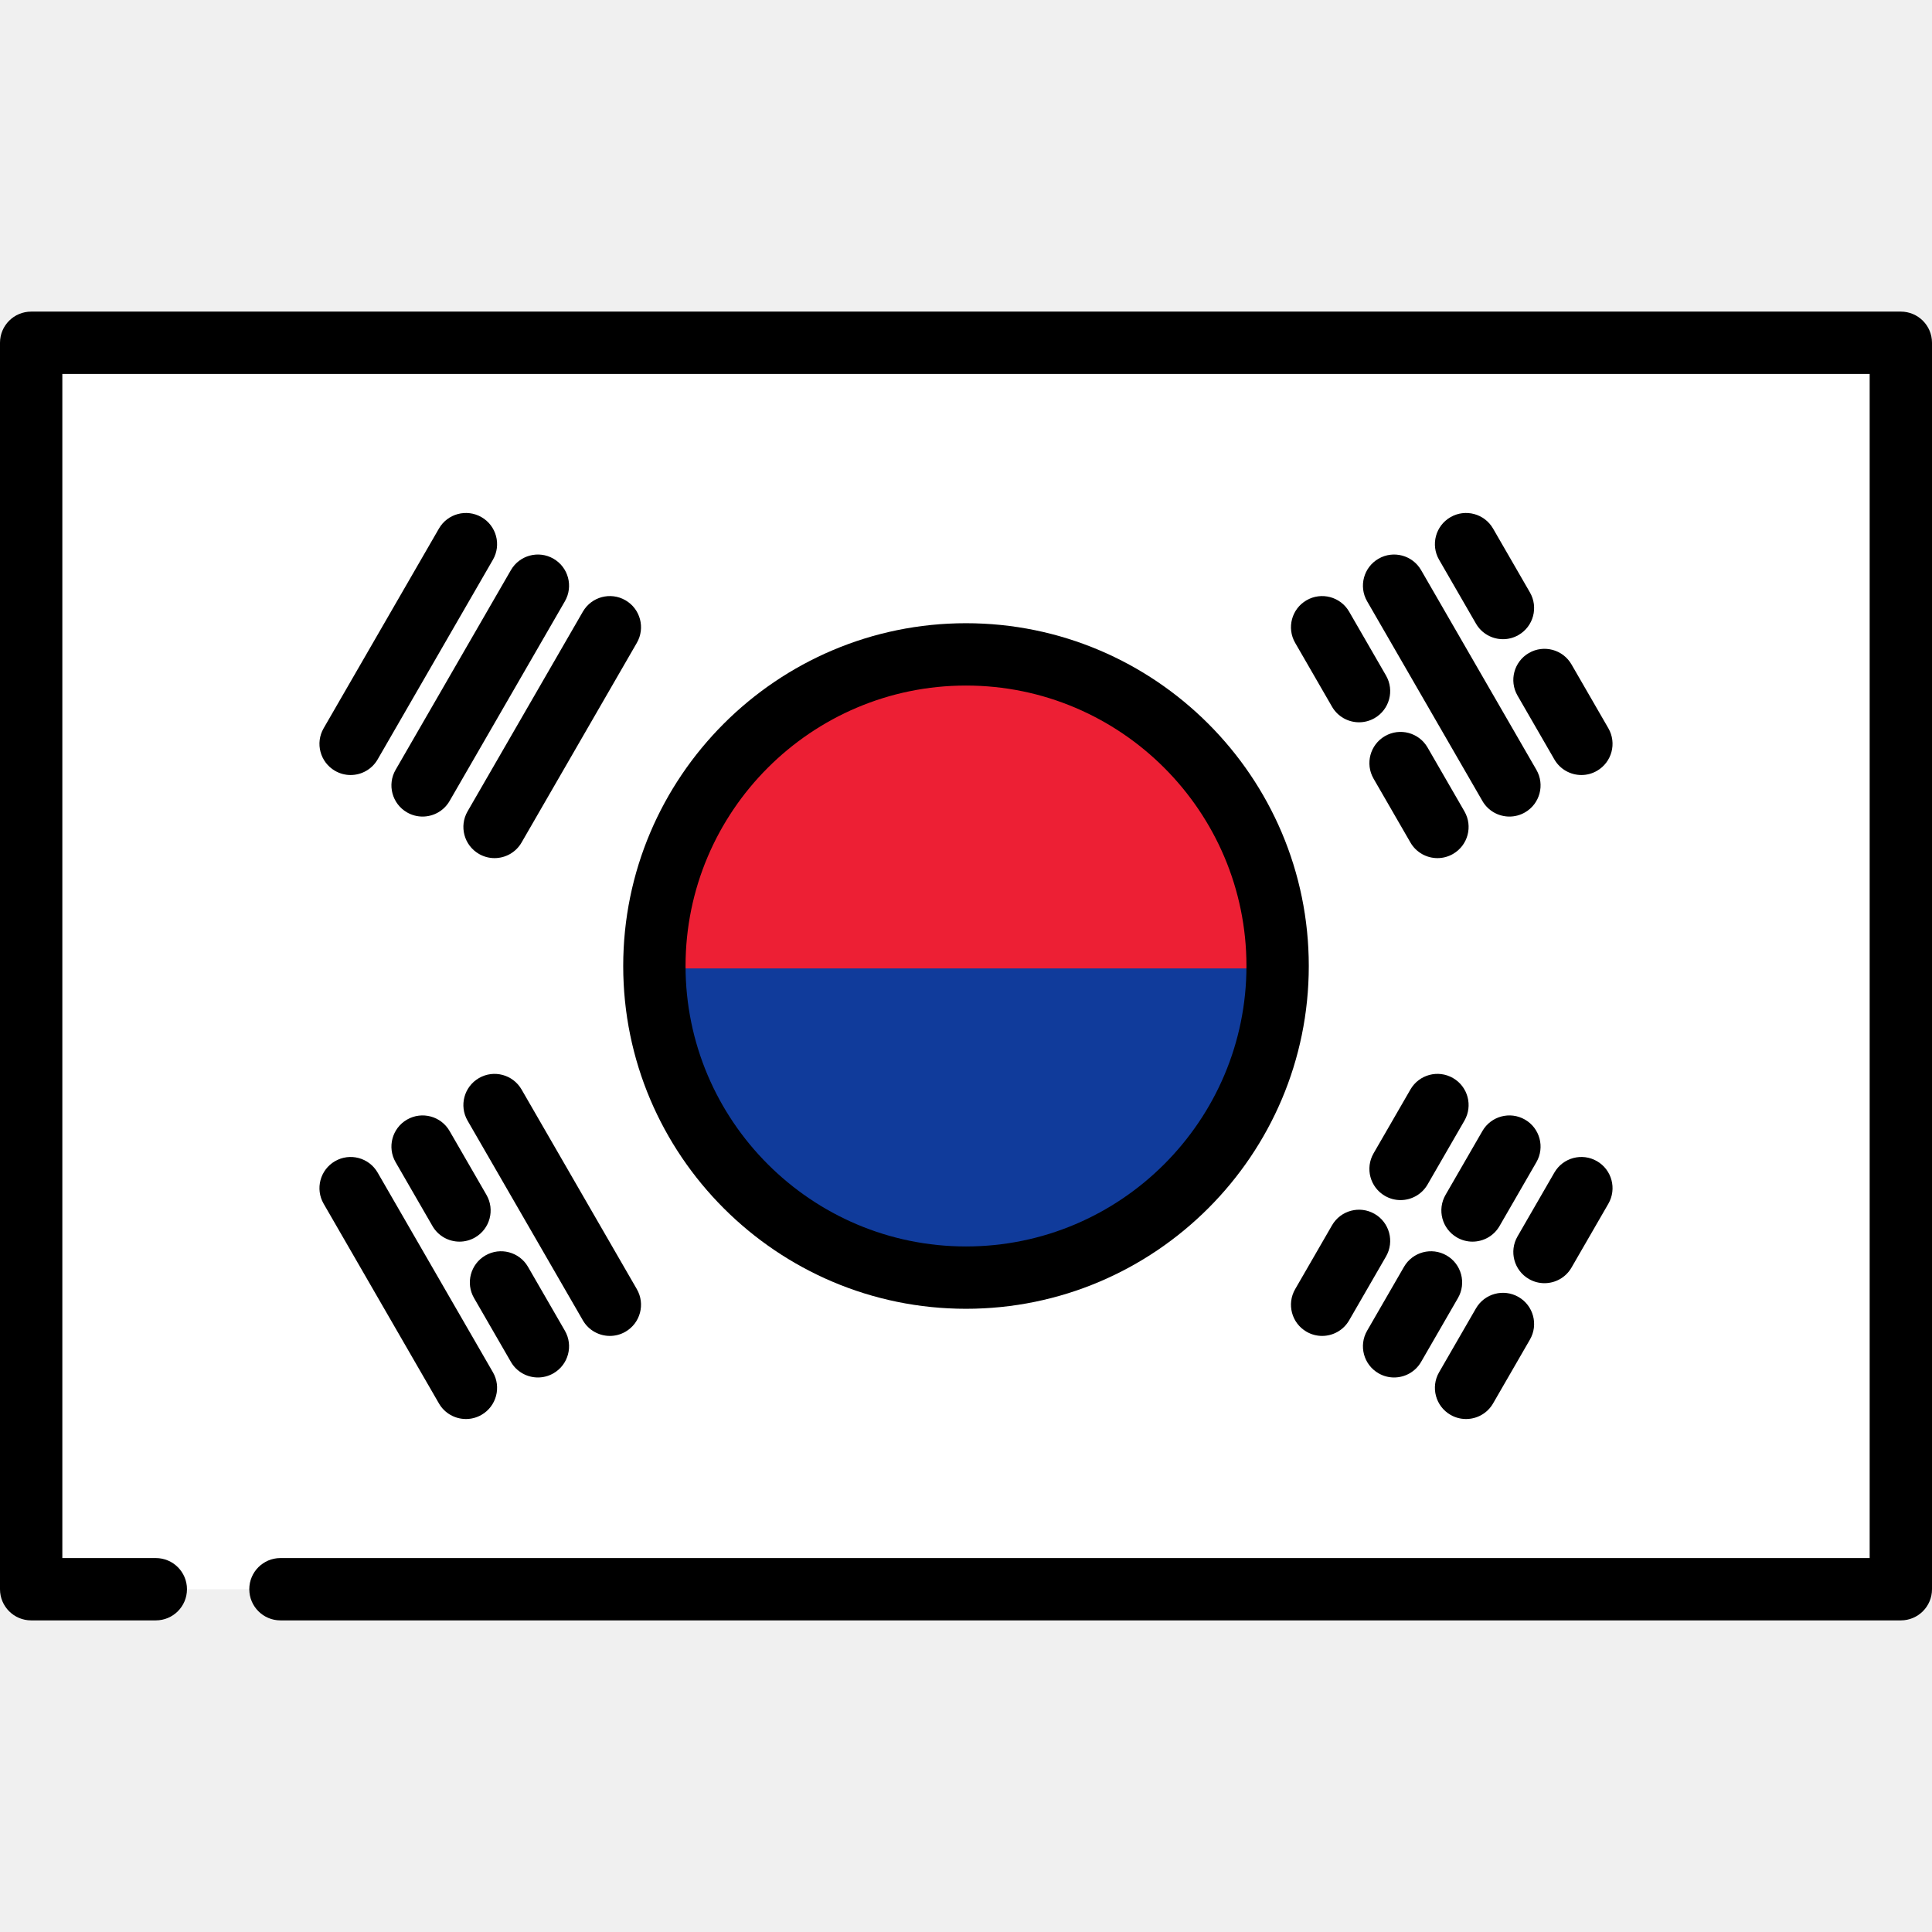
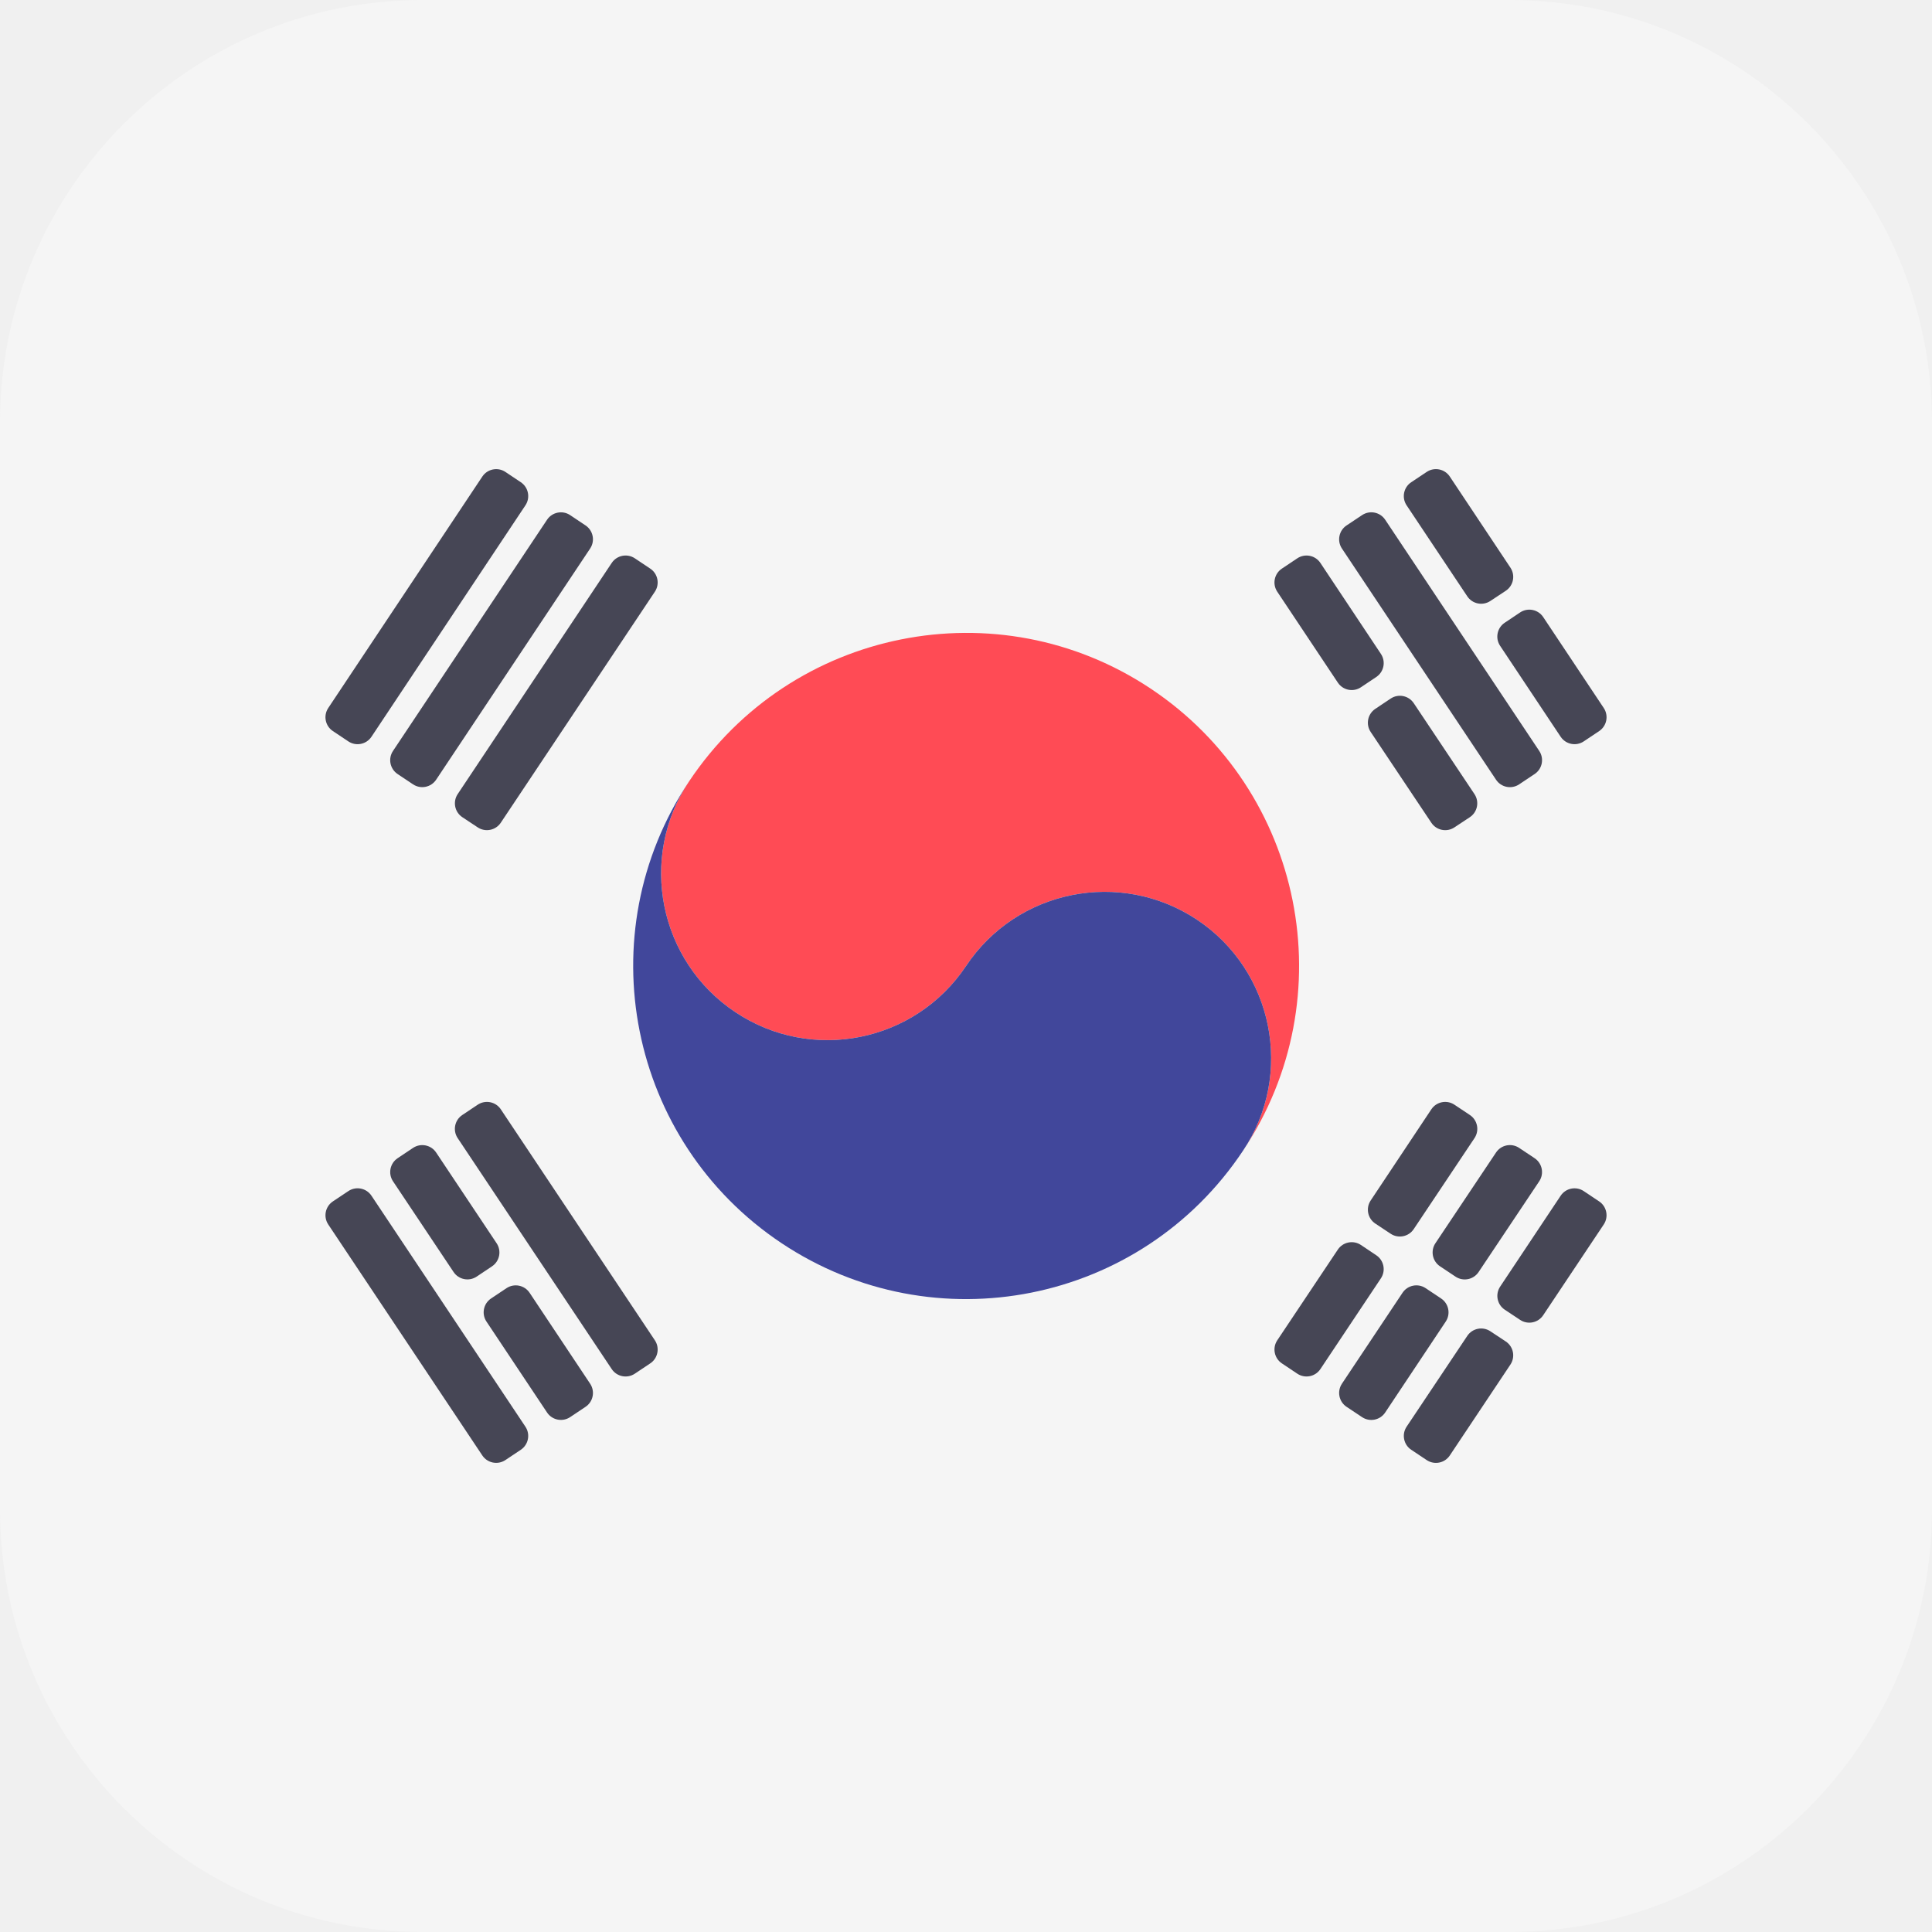
- <svg xmlns="http://www.w3.org/2000/svg" version="1.1" id="Capa_1" x="0px" y="0px" width="800px" height="800px" viewBox="0 0 800 800" enable-background="new 0 0 800 800" xml:space="preserve">
+ <svg xmlns="http://www.w3.org/2000/svg" version="1.1" id="Layer_1" x="0px" y="0px" viewBox="0 0 512 512" style="enable-background:new 0 0 512 512;" xml:space="preserve">
+   <path style="fill:#F5F5F5;" d="M400,0H112C50.144,0,0,50.144,0,112v288c0,61.856,50.144,112,112,112h288  c61.856,0,112-50.144,112-112V112C512,50.144,461.856,0,400,0z" />
+   <path style="fill:#FF4B55;" d="M305.008,182.532c-40.562-27.042-95.35-15.985-122.374,24.507  c-13.555,20.211-8.046,47.674,12.235,61.195c20.265,13.521,47.64,8.03,61.161-12.252c13.521-20.281,40.914-25.704,61.179-12.253  c20.297,13.521,25.756,40.984,12.217,61.195C356.468,264.362,345.537,209.574,305.008,182.532" />
+   <path style="fill:#41479B;" d="M182.634,207.039c-13.555,20.211-8.046,47.674,12.235,61.195c20.265,13.521,47.64,8.03,61.161-12.252  c13.521-20.281,40.914-25.704,61.179-12.253c20.297,13.521,25.756,40.984,12.217,61.195  c-27.005,40.633-81.776,51.548-122.338,24.507C166.561,302.39,155.593,247.602,182.634,207.039" />
  <g>
-     <path fill="#FFFFFF" d="M116.129,645.161h658.064V154.839H25.807v490.322h38.709c7.128,0,12.903,5.775,12.903,12.903h25.806   C103.226,650.937,109.001,645.161,116.129,645.161z M229.182,568.648c-2.032,1.174-4.251,1.731-6.44,1.731   c-4.459,0-8.796-2.314-11.186-6.454l-15.269-26.446c-3.563-6.171-1.448-14.063,4.723-17.626c6.168-3.56,14.064-1.45,17.626,4.723   l15.269,26.446C237.468,557.194,235.353,565.086,229.182,568.648z M190.269,514.135c-4.459,0-8.796-2.313-11.186-6.453   l-15.269-26.446c-3.563-6.171-1.449-14.063,4.722-17.626c6.168-3.562,14.065-1.45,17.626,4.723l15.269,26.446   c3.563,6.171,1.448,14.063-4.723,17.626C194.677,513.577,192.458,514.135,190.269,514.135z M258.98,551.444   c-2.032,1.174-4.251,1.73-6.44,1.73c-4.459,0-8.796-2.313-11.186-6.453l-47.742-82.69c-3.563-6.172-1.449-14.063,4.722-17.626   c6.169-3.563,14.065-1.45,17.626,4.723l47.742,82.69C267.267,539.989,265.151,547.881,258.98,551.444z M547.46,553.175   c-2.188,0-4.408-0.558-6.439-1.73c-6.172-3.563-8.286-11.455-4.723-17.626l15.269-26.446c3.562-6.173,11.451-8.286,17.626-4.723   c6.171,3.563,8.285,11.455,4.723,17.626l-15.269,26.446C556.256,550.861,551.919,553.175,547.46,553.175z M568.771,477.574   l15.269-26.446c3.562-6.175,11.452-8.287,17.626-4.723c6.172,3.563,8.286,11.454,4.723,17.626l-15.269,26.446   c-2.39,4.14-6.727,6.453-11.187,6.453c-2.188,0-4.407-0.558-6.439-1.73C567.322,491.637,565.206,483.745,568.771,477.574z    M573.493,304.8c6.17-3.56,14.064-1.448,17.626,4.723l15.269,26.446c3.563,6.171,1.449,14.063-4.723,17.626   c-2.031,1.173-4.251,1.731-6.439,1.731c-4.459,0-8.796-2.314-11.187-6.454l-15.269-26.446   C565.206,316.255,567.322,308.363,573.493,304.8z M613.838,468.332c3.561-6.173,11.449-8.287,17.625-4.723   c6.172,3.563,8.286,11.455,4.723,17.626l-15.269,26.446c-2.39,4.14-6.727,6.453-11.187,6.453c-2.188,0-4.407-0.558-6.439-1.73   c-6.171-3.563-8.285-11.455-4.723-17.626L613.838,468.332z M577.258,570.379c-2.188,0-4.408-0.557-6.439-1.73   c-6.172-3.563-8.286-11.454-4.723-17.626l15.269-26.446c3.56-6.173,11.449-8.284,17.626-4.723   c6.171,3.563,8.285,11.455,4.723,17.626l-15.27,26.446C586.056,568.065,581.717,570.379,577.258,570.379z M633.513,554.684   l-15.27,26.446c-2.39,4.14-6.727,6.454-11.186,6.454c-2.188,0-4.408-0.558-6.44-1.731c-6.171-3.563-8.285-11.454-4.723-17.625   l15.27-26.447c3.562-6.174,11.449-8.283,17.626-4.723C634.961,540.621,637.077,548.513,633.513,554.684z M665.985,498.439   l-15.269,26.446c-2.39,4.14-6.728,6.453-11.187,6.453c-2.188,0-4.407-0.557-6.439-1.73c-6.171-3.563-8.286-11.454-4.723-17.626   l15.269-26.446c3.562-6.173,11.449-8.285,17.626-4.723C667.434,484.377,669.55,492.269,665.985,498.439z M650.717,275.114   l15.269,26.446c3.563,6.171,1.448,14.063-4.723,17.625c-2.031,1.173-4.251,1.731-6.439,1.731c-4.459,0-8.797-2.314-11.187-6.453   l-15.269-26.447c-3.563-6.171-1.448-14.063,4.723-17.625C639.259,266.832,647.155,268.943,650.717,275.114z M600.617,214.147   c6.168-3.563,14.063-1.45,17.626,4.723l15.27,26.447c3.563,6.171,1.448,14.063-4.723,17.625c-2.032,1.173-4.252,1.731-6.44,1.731   c-4.459,0-8.796-2.314-11.186-6.454l-15.27-26.446C592.332,225.602,594.446,217.71,600.617,214.147z M570.818,231.352   c6.167-3.562,14.064-1.45,17.625,4.723l47.742,82.69c3.563,6.171,1.449,14.063-4.723,17.626c-2.031,1.173-4.251,1.73-6.439,1.73   c-4.459,0-8.797-2.314-11.186-6.453l-47.742-82.691C562.532,242.806,564.646,234.915,570.818,231.352z M541.021,248.556   c6.169-3.562,14.064-1.45,17.626,4.723l15.269,26.446c3.563,6.171,1.448,14.063-4.723,17.626c-2.032,1.173-4.251,1.73-6.439,1.73   c-4.46,0-8.797-2.313-11.187-6.453l-15.269-26.446C532.732,260.01,534.849,252.119,541.021,248.556z M400,258.064   c78.263,0,141.936,63.673,141.936,141.936c0,78.263-63.673,141.936-141.936,141.936S258.064,478.263,258.064,400   C258.064,321.738,321.737,258.064,400,258.064z M258.98,248.556c6.171,3.563,8.286,11.455,4.722,17.626l-47.742,82.69   c-2.39,4.14-6.727,6.454-11.186,6.454c-2.188,0-4.408-0.558-6.44-1.731c-6.171-3.563-8.286-11.455-4.723-17.625l47.742-82.691   C244.915,247.105,252.805,244.991,258.98,248.556z M229.182,231.352c6.171,3.563,8.286,11.455,4.722,17.625l-47.742,82.691   c-2.39,4.139-6.727,6.453-11.186,6.453c-2.188,0-4.408-0.557-6.44-1.73c-6.171-3.563-8.286-11.455-4.722-17.626l47.742-82.69   C215.116,229.901,223.005,227.787,229.182,231.352z M134.015,301.561l47.742-82.691c3.562-6.173,11.452-8.287,17.626-4.723   c6.171,3.563,8.286,11.455,4.723,17.626l-47.742,82.691c-2.39,4.139-6.727,6.453-11.187,6.453c-2.188,0-4.408-0.558-6.439-1.731   C132.566,315.623,130.45,307.731,134.015,301.561z M138.737,480.813c6.169-3.561,14.064-1.45,17.626,4.723l47.742,82.691   c3.563,6.171,1.449,14.063-4.723,17.625c-2.032,1.174-4.251,1.731-6.439,1.731c-4.459,0-8.796-2.314-11.187-6.454l-47.742-82.69   C130.45,492.269,132.566,484.377,138.737,480.813z" />
-     <path d="M787.097,129.032H12.903C5.775,129.032,0,134.808,0,141.936v516.129c0,7.128,5.775,12.903,12.903,12.903h51.613   c7.128,0,12.903-5.775,12.903-12.903s-5.775-12.903-12.903-12.903H25.807V154.839h748.387v490.322H116.129   c-7.127,0-12.903,5.775-12.903,12.903s5.776,12.903,12.903,12.903h670.968c7.128,0,12.903-5.775,12.903-12.903V141.936   C800,134.808,794.225,129.032,787.097,129.032z" />
-     <path fill="#103B9B" d="M400,517.129c-64.585,0-117.129-52.544-117.129-117.129v-1h234.258v1   C517.129,464.585,464.585,517.129,400,517.129z" />
-     <path fill="#103B9B" d="M400,516.129c64.034,0,116.129-52.095,116.129-116.129H283.871   C283.871,464.034,335.966,516.129,400,516.129z" />
-     <path fill="#ED1F34" d="M282.871,401v-1c0-64.585,52.544-117.129,117.129-117.129S517.129,335.415,517.129,400v1H282.871z" />
-     <path fill="#ED1F34" d="M516.129,400c0-64.034-52.095-116.129-116.129-116.129S283.871,335.966,283.871,400H516.129z" />
-     <path d="M400,541.936c78.263,0,141.936-63.673,141.936-141.936c0-78.262-63.673-141.936-141.936-141.936   S258.064,321.738,258.064,400C258.064,478.263,321.737,541.936,400,541.936z M400,283.871c64.034,0,116.129,52.095,116.129,116.129   S464.034,516.129,400,516.129S283.871,464.034,283.871,400S335.966,283.871,400,283.871z" />
-     <path d="M138.737,319.186c2.033,1.173,4.251,1.731,6.439,1.731c4.459,0,8.796-2.314,11.187-6.453l47.742-82.691   c3.563-6.171,1.449-14.063-4.723-17.626c-6.174-3.564-14.064-1.45-17.626,4.723l-47.742,82.691   C130.45,307.731,132.566,315.623,138.737,319.186z" />
-     <path d="M198.334,353.595c2.034,1.173,4.251,1.731,6.44,1.731c4.459,0,8.796-2.314,11.186-6.454l47.742-82.69   c3.563-6.171,1.449-14.063-4.722-17.626c-6.175-3.563-14.065-1.45-17.626,4.723l-47.742,82.69   C190.049,342.14,192.164,350.032,198.334,353.595z" />
-     <path d="M168.537,336.391c2.034,1.173,4.251,1.73,6.44,1.73c4.459,0,8.796-2.314,11.186-6.453l47.742-82.691   c3.563-6.171,1.449-14.063-4.722-17.625c-6.176-3.563-14.066-1.451-17.626,4.723l-47.742,82.69   C160.251,324.936,162.366,332.828,168.537,336.391z" />
-     <path d="M628.79,537.058c-6.177-3.561-14.064-1.451-17.626,4.723l-15.269,26.447c-3.563,6.171-1.449,14.063,4.722,17.625   c2.034,1.174,4.252,1.731,6.44,1.731c4.459,0,8.796-2.314,11.186-6.454l15.27-26.446   C637.077,548.513,634.961,540.621,628.79,537.058z" />
-     <path d="M661.263,480.813c-6.176-3.563-14.064-1.45-17.626,4.723l-15.269,26.446c-3.563,6.172-1.448,14.063,4.723,17.626   c2.033,1.174,4.251,1.73,6.439,1.73c4.46,0,8.797-2.313,11.187-6.453l15.269-26.446   C669.55,492.269,667.434,484.377,661.263,480.813z" />
-     <path d="M569.192,502.649c-6.175-3.563-14.064-1.45-17.626,4.723l-15.269,26.446c-3.563,6.171-1.449,14.063,4.723,17.626   c2.033,1.174,4.251,1.73,6.439,1.73c4.459,0,8.796-2.313,11.187-6.453l15.269-26.446   C577.478,514.104,575.363,506.213,569.192,502.649z" />
-     <path d="M573.493,495.2c2.034,1.173,4.251,1.73,6.439,1.73c4.46,0,8.797-2.313,11.187-6.453l15.269-26.446   c3.563-6.172,1.449-14.063-4.723-17.626c-6.174-3.564-14.064-1.452-17.625,4.723l-15.27,26.446   C565.206,483.745,567.322,491.637,573.493,495.2z" />
-     <path d="M598.99,519.854c-6.177-3.562-14.066-1.45-17.626,4.723l-15.269,26.446c-3.563,6.172-1.449,14.063,4.723,17.626   c2.033,1.174,4.251,1.731,6.439,1.731c4.459,0,8.797-2.314,11.187-6.454l15.269-26.446   C607.275,531.309,605.161,523.417,598.99,519.854z" />
-     <path d="M603.291,512.404c2.034,1.173,4.251,1.73,6.439,1.73c4.46,0,8.797-2.313,11.187-6.453l15.269-26.446   c3.563-6.171,1.449-14.063-4.723-17.626c-6.176-3.564-14.064-1.45-17.625,4.723l-15.27,26.446   C595.006,500.949,597.12,508.841,603.291,512.404z" />
-     <path d="M611.164,258.219c2.39,4.14,6.727,6.454,11.187,6.454c2.188,0,4.409-0.558,6.439-1.731   c6.171-3.563,8.285-11.455,4.723-17.625l-15.27-26.447c-3.563-6.173-11.458-8.286-17.625-4.723   c-6.172,3.563-8.286,11.455-4.723,17.626L611.164,258.219z" />
-     <path d="M628.368,288.017l15.269,26.447c2.39,4.139,6.728,6.453,11.187,6.453c2.188,0,4.409-0.558,6.439-1.731   c6.171-3.563,8.286-11.455,4.723-17.625l-15.269-26.446c-3.562-6.171-11.458-8.282-17.626-4.723   C626.92,273.955,624.805,281.846,628.368,288.017z" />
-     <path d="M551.566,292.628c2.39,4.14,6.727,6.453,11.187,6.453c2.188,0,4.409-0.557,6.439-1.73   c6.171-3.563,8.285-11.455,4.723-17.626l-15.269-26.446c-3.562-6.173-11.457-8.284-17.626-4.723   c-6.172,3.563-8.286,11.455-4.723,17.626L551.566,292.628z" />
-     <path d="M584.039,348.872c2.391,4.14,6.728,6.454,11.187,6.454c2.188,0,4.409-0.558,6.439-1.731   c6.172-3.563,8.286-11.455,4.723-17.625l-15.269-26.447c-3.562-6.171-11.456-8.282-17.626-4.723   c-6.171,3.563-8.285,11.455-4.723,17.626L584.039,348.872z" />
-     <path d="M613.838,331.668c2.39,4.139,6.727,6.453,11.186,6.453c2.188,0,4.41-0.557,6.439-1.73   c6.172-3.563,8.286-11.455,4.723-17.626l-47.741-82.69c-3.562-6.173-11.458-8.284-17.626-4.723   c-6.172,3.563-8.286,11.455-4.723,17.625L613.838,331.668z" />
-     <path d="M181.756,581.13c2.39,4.14,6.727,6.454,11.187,6.454c2.188,0,4.409-0.558,6.439-1.731   c6.171-3.563,8.286-11.454,4.723-17.625l-47.742-82.691c-3.562-6.173-11.457-8.283-17.626-4.723   c-6.171,3.563-8.286,11.455-4.723,17.626L181.756,581.13z" />
-     <path d="M215.96,451.128c-3.562-6.173-11.457-8.286-17.626-4.723c-6.171,3.563-8.286,11.454-4.723,17.626l47.742,82.69   c2.39,4.14,6.727,6.453,11.186,6.453c2.188,0,4.41-0.558,6.44-1.73c6.171-3.563,8.285-11.455,4.722-17.626L215.96,451.128z" />
-     <path d="M218.636,524.576c-3.562-6.173-11.458-8.282-17.626-4.723c-6.171,3.563-8.286,11.455-4.723,17.626l15.269,26.446   c2.39,4.14,6.727,6.454,11.186,6.454c2.188,0,4.41-0.558,6.44-1.731c6.171-3.563,8.285-11.454,4.722-17.626L218.636,524.576z" />
-     <path d="M201.432,494.778l-15.269-26.446c-3.562-6.173-11.458-8.284-17.626-4.723c-6.171,3.563-8.286,11.455-4.722,17.626   l15.269,26.446c2.39,4.14,6.727,6.453,11.186,6.453c2.188,0,4.41-0.558,6.44-1.73C202.88,508.841,204.995,500.949,201.432,494.778z   " />
+     <path style="fill:#464655;" d="M349.921,149.189l16.035,24.101c1.347,2.025,0.802,4.759-1.219,6.112l-4.066,2.723   c-2.029,1.359-4.775,0.812-6.129-1.22l-16.055-24.096c-1.351-2.027-0.804-4.766,1.222-6.118l4.086-2.728   C345.825,146.608,348.569,147.158,349.921,149.189z" />
+     <path style="fill:#464655;" d="M374.66,186.351l16.087,24.087c1.358,2.034,0.804,4.785-1.237,6.134l-4.083,2.699   c-2.026,1.339-4.754,0.789-6.103-1.23l-16.078-24.061c-1.354-2.027-0.81-4.767,1.217-6.122l4.074-2.724   C370.564,183.778,373.306,184.323,374.66,186.351z" />
+     <path style="fill:#464655;" d="M367.088,137.733l40.829,61.274c1.352,2.028,0.803,4.768-1.225,6.12l-4.102,2.735   c-2.028,1.352-4.769,0.804-6.121-1.224l-40.843-61.269c-1.353-2.029-0.803-4.771,1.227-6.122l4.115-2.739   C362.998,135.156,365.737,135.705,367.088,137.733z" />
+     <path style="fill:#464655;" d="M384.211,126.291l16.07,24.149c1.353,2.034,0.797,4.78-1.241,6.128l-4.087,2.701   c-2.028,1.34-4.757,0.789-6.106-1.234l-16.082-24.117c-1.353-2.028-0.805-4.769,1.224-6.121l4.099-2.732   C380.117,123.711,382.859,124.261,384.211,126.291z" />
+     <path style="fill:#464655;" d="M408.967,163.531l16.046,24.099c1.349,2.026,0.803,4.762-1.221,6.115l-4.075,2.725   c-2.029,1.357-4.774,0.809-6.127-1.223l-16.046-24.099c-1.349-2.026-0.803-4.762,1.221-6.115l4.075-2.725   C404.869,160.951,407.614,161.499,408.967,163.531z" />
+     <path style="fill:#464655;" d="M132.72,293.982l40.824,61.208c1.352,2.027,0.806,4.767-1.221,6.12l-4.089,2.73   c-2.028,1.354-4.77,0.807-6.123-1.222l-40.824-61.208c-1.352-2.027-0.805-4.767,1.221-6.12l4.089-2.73   C128.626,291.406,131.367,291.954,132.72,293.982z" />
+     <path style="fill:#464655;" d="M115.582,305.431l16.027,24.041c1.35,2.026,0.806,4.762-1.217,6.116l-4.066,2.722   c-2.027,1.357-4.771,0.812-6.126-1.217l-16.048-24.035c-1.354-2.027-0.807-4.768,1.22-6.122l4.086-2.728   C111.487,302.854,114.229,303.402,115.582,305.431z" />
+     <path style="fill:#464655;" d="M140.351,342.605l16.047,24.101c1.349,2.026,0.803,4.763-1.221,6.115l-4.078,2.726   c-2.029,1.356-4.773,0.809-6.126-1.222l-16.057-24.097c-1.351-2.027-0.804-4.765,1.222-6.118l4.088-2.73   C136.255,340.026,138.999,340.574,140.351,342.605z" />
+     <path style="fill:#464655;" d="M98.442,316.876l40.798,61.211c1.351,2.026,0.805,4.764-1.22,6.117l-4.077,2.725   c-2.028,1.356-4.771,0.809-6.125-1.22l-40.822-61.203c-1.353-2.028-0.805-4.769,1.224-6.122l4.101-2.734   C94.349,314.3,97.09,314.848,98.442,316.876z" />
+     <path style="fill:#464655;" d="M121.295,210.441l40.818-61.257c1.353-2.03,4.095-2.578,6.124-1.223l4.087,2.729   c2.027,1.353,2.573,4.093,1.221,6.12l-40.834,61.222c-1.349,2.023-4.08,2.574-6.108,1.232l-4.071-2.694   C120.494,215.221,119.94,212.475,121.295,210.441z" />
+     <path style="fill:#464655;" d="M104.147,199.009l40.826-61.269c1.353-2.031,4.097-2.578,6.126-1.222l4.077,2.725   c2.024,1.353,2.57,4.09,1.22,6.116l-40.815,61.273c-1.352,2.03-4.095,2.579-6.124,1.224l-4.088-2.729   C103.343,203.775,102.796,201.036,104.147,199.009z" />
+     <path style="fill:#464655;" d="M86.991,187.625l40.829-61.33c1.353-2.032,4.098-2.58,6.127-1.223l4.077,2.726   c2.023,1.353,2.57,4.088,1.222,6.114L98.441,195.25c-1.351,2.031-4.093,2.581-6.123,1.228l-4.101-2.734   C86.189,192.392,85.64,189.653,86.991,187.625z" />
+     <path style="fill:#464655;" d="M338.492,355.189l16.048-24.035c1.355-2.029,4.099-2.574,6.127-1.217l4.066,2.723   c2.023,1.354,2.567,4.091,1.217,6.116l-16.028,24.04c-1.353,2.029-4.095,2.577-6.123,1.223l-4.086-2.728   C337.685,359.957,337.138,357.217,338.492,355.189z" />
+     <path style="fill:#464655;" d="M363.243,318.14l16.073-24.154c1.351-2.031,4.093-2.58,6.123-1.227l4.096,2.73   c2.03,1.353,2.577,4.096,1.222,6.124l-16.107,24.116c-1.35,2.022-4.082,2.571-6.109,1.228l-4.062-2.692   C362.445,322.916,361.891,320.172,363.243,318.14z" />
+     <path style="fill:#464655;" d="M355.626,366.698l16.058-24.098c1.352-2.029,4.093-2.578,6.122-1.225l4.104,2.737   c2.027,1.352,2.576,4.09,1.225,6.118l-16.047,24.101c-1.351,2.029-4.091,2.579-6.12,1.228l-4.115-2.739   C354.824,371.469,354.274,368.728,355.626,366.698z" />
+     <path style="fill:#464655;" d="M380.402,329.464l16.066-24.042c1.353-2.025,4.092-2.571,6.118-1.22l4.101,2.734   c2.03,1.353,2.577,4.096,1.221,6.125l-16.065,24.042c-1.353,2.025-4.091,2.571-6.118,1.22l-4.102-2.735   C379.594,334.235,379.047,331.492,380.402,329.464z" />
+     <path style="fill:#464655;" d="M372.771,378.081l16.075-24.056c1.349-2.02,4.077-2.569,6.103-1.23l4.087,2.701   c2.04,1.348,2.595,4.097,1.239,6.131l-16.063,24.088c-1.352,2.028-4.092,2.576-6.121,1.224l-4.099-2.732   C371.963,382.853,371.416,380.109,372.771,378.081z" />
+     <path style="fill:#464655;" d="M397.553,340.969l16.036-24.085c1.353-2.032,4.098-2.58,6.127-1.223l4.072,2.722   c2.025,1.354,2.57,4.093,1.218,6.119l-16.048,24.053c-1.35,2.023-4.083,2.573-6.11,1.229l-4.059-2.691   C396.754,345.746,396.201,343.001,397.553,340.969z" />
  </g>
+   <g>
+ </g>
+   <g>
+ </g>
+   <g>
+ </g>
+   <g>
+ </g>
+   <g>
+ </g>
+   <g>
+ </g>
+   <g>
+ </g>
+   <g>
+ </g>
+   <g>
+ </g>
+   <g>
+ </g>
+   <g>
+ </g>
+   <g>
+ </g>
+   <g>
+ </g>
+   <g>
+ </g>
+   <g>
+ </g>
</svg>
